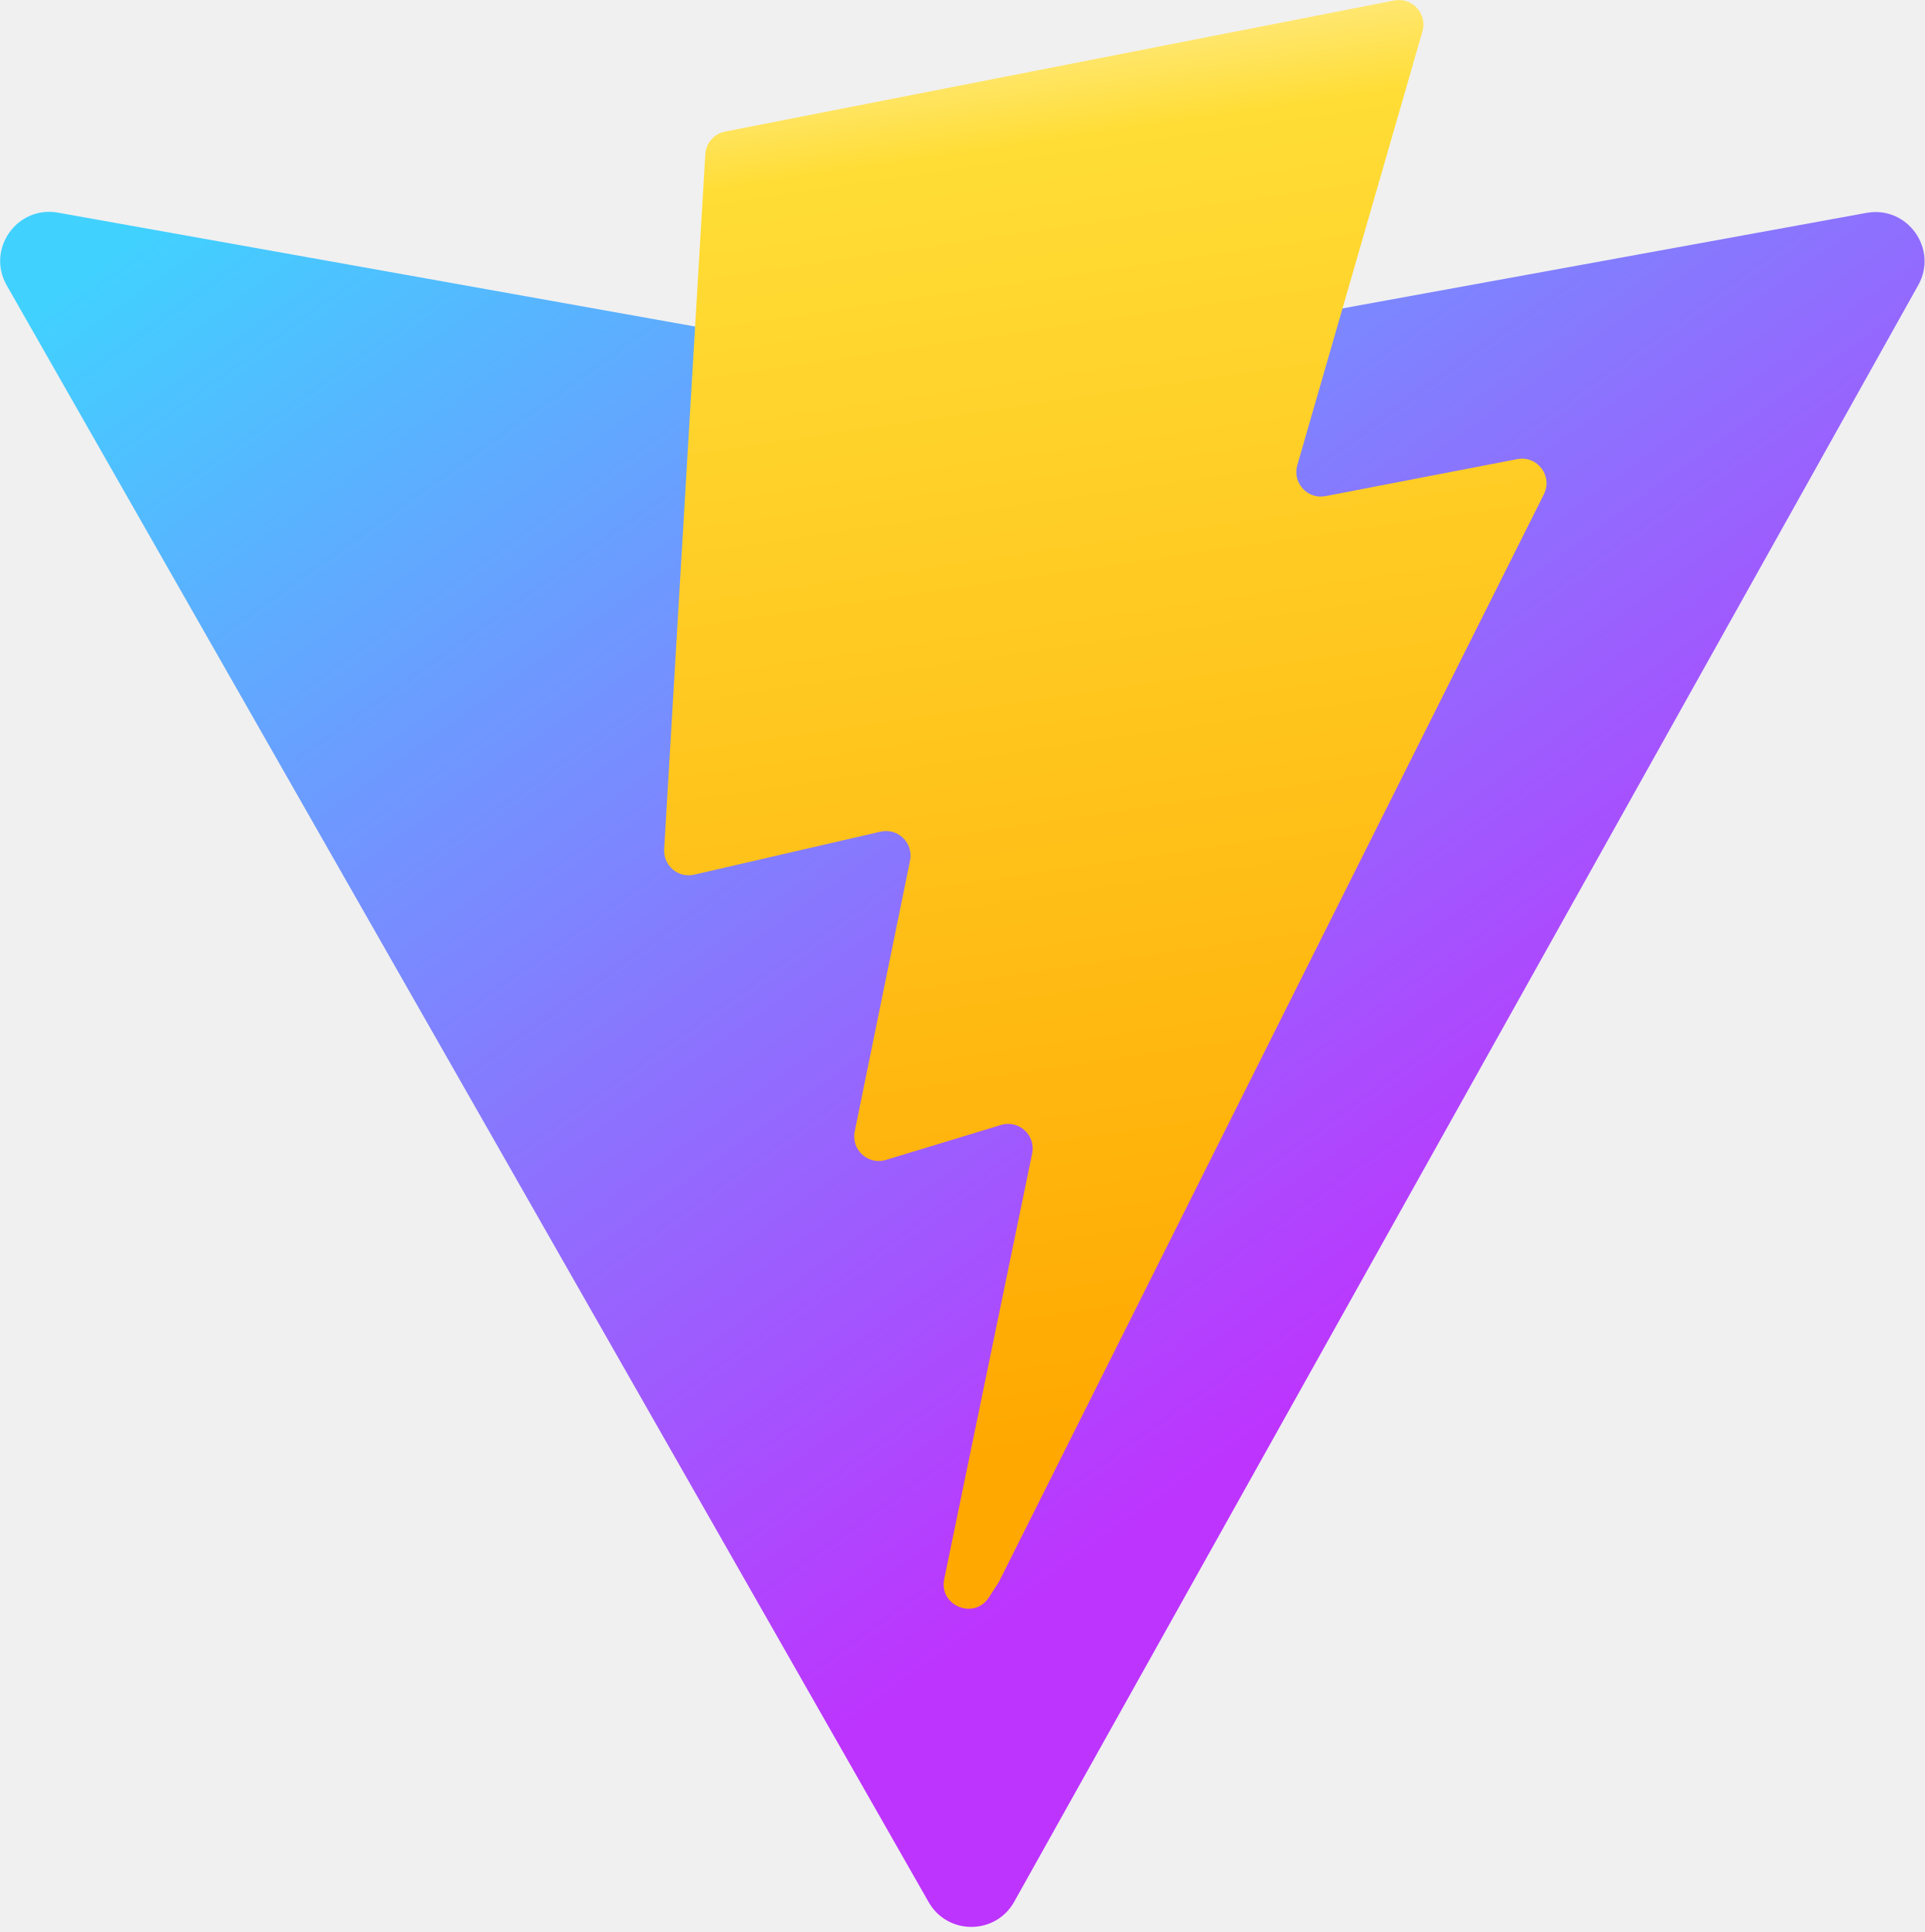
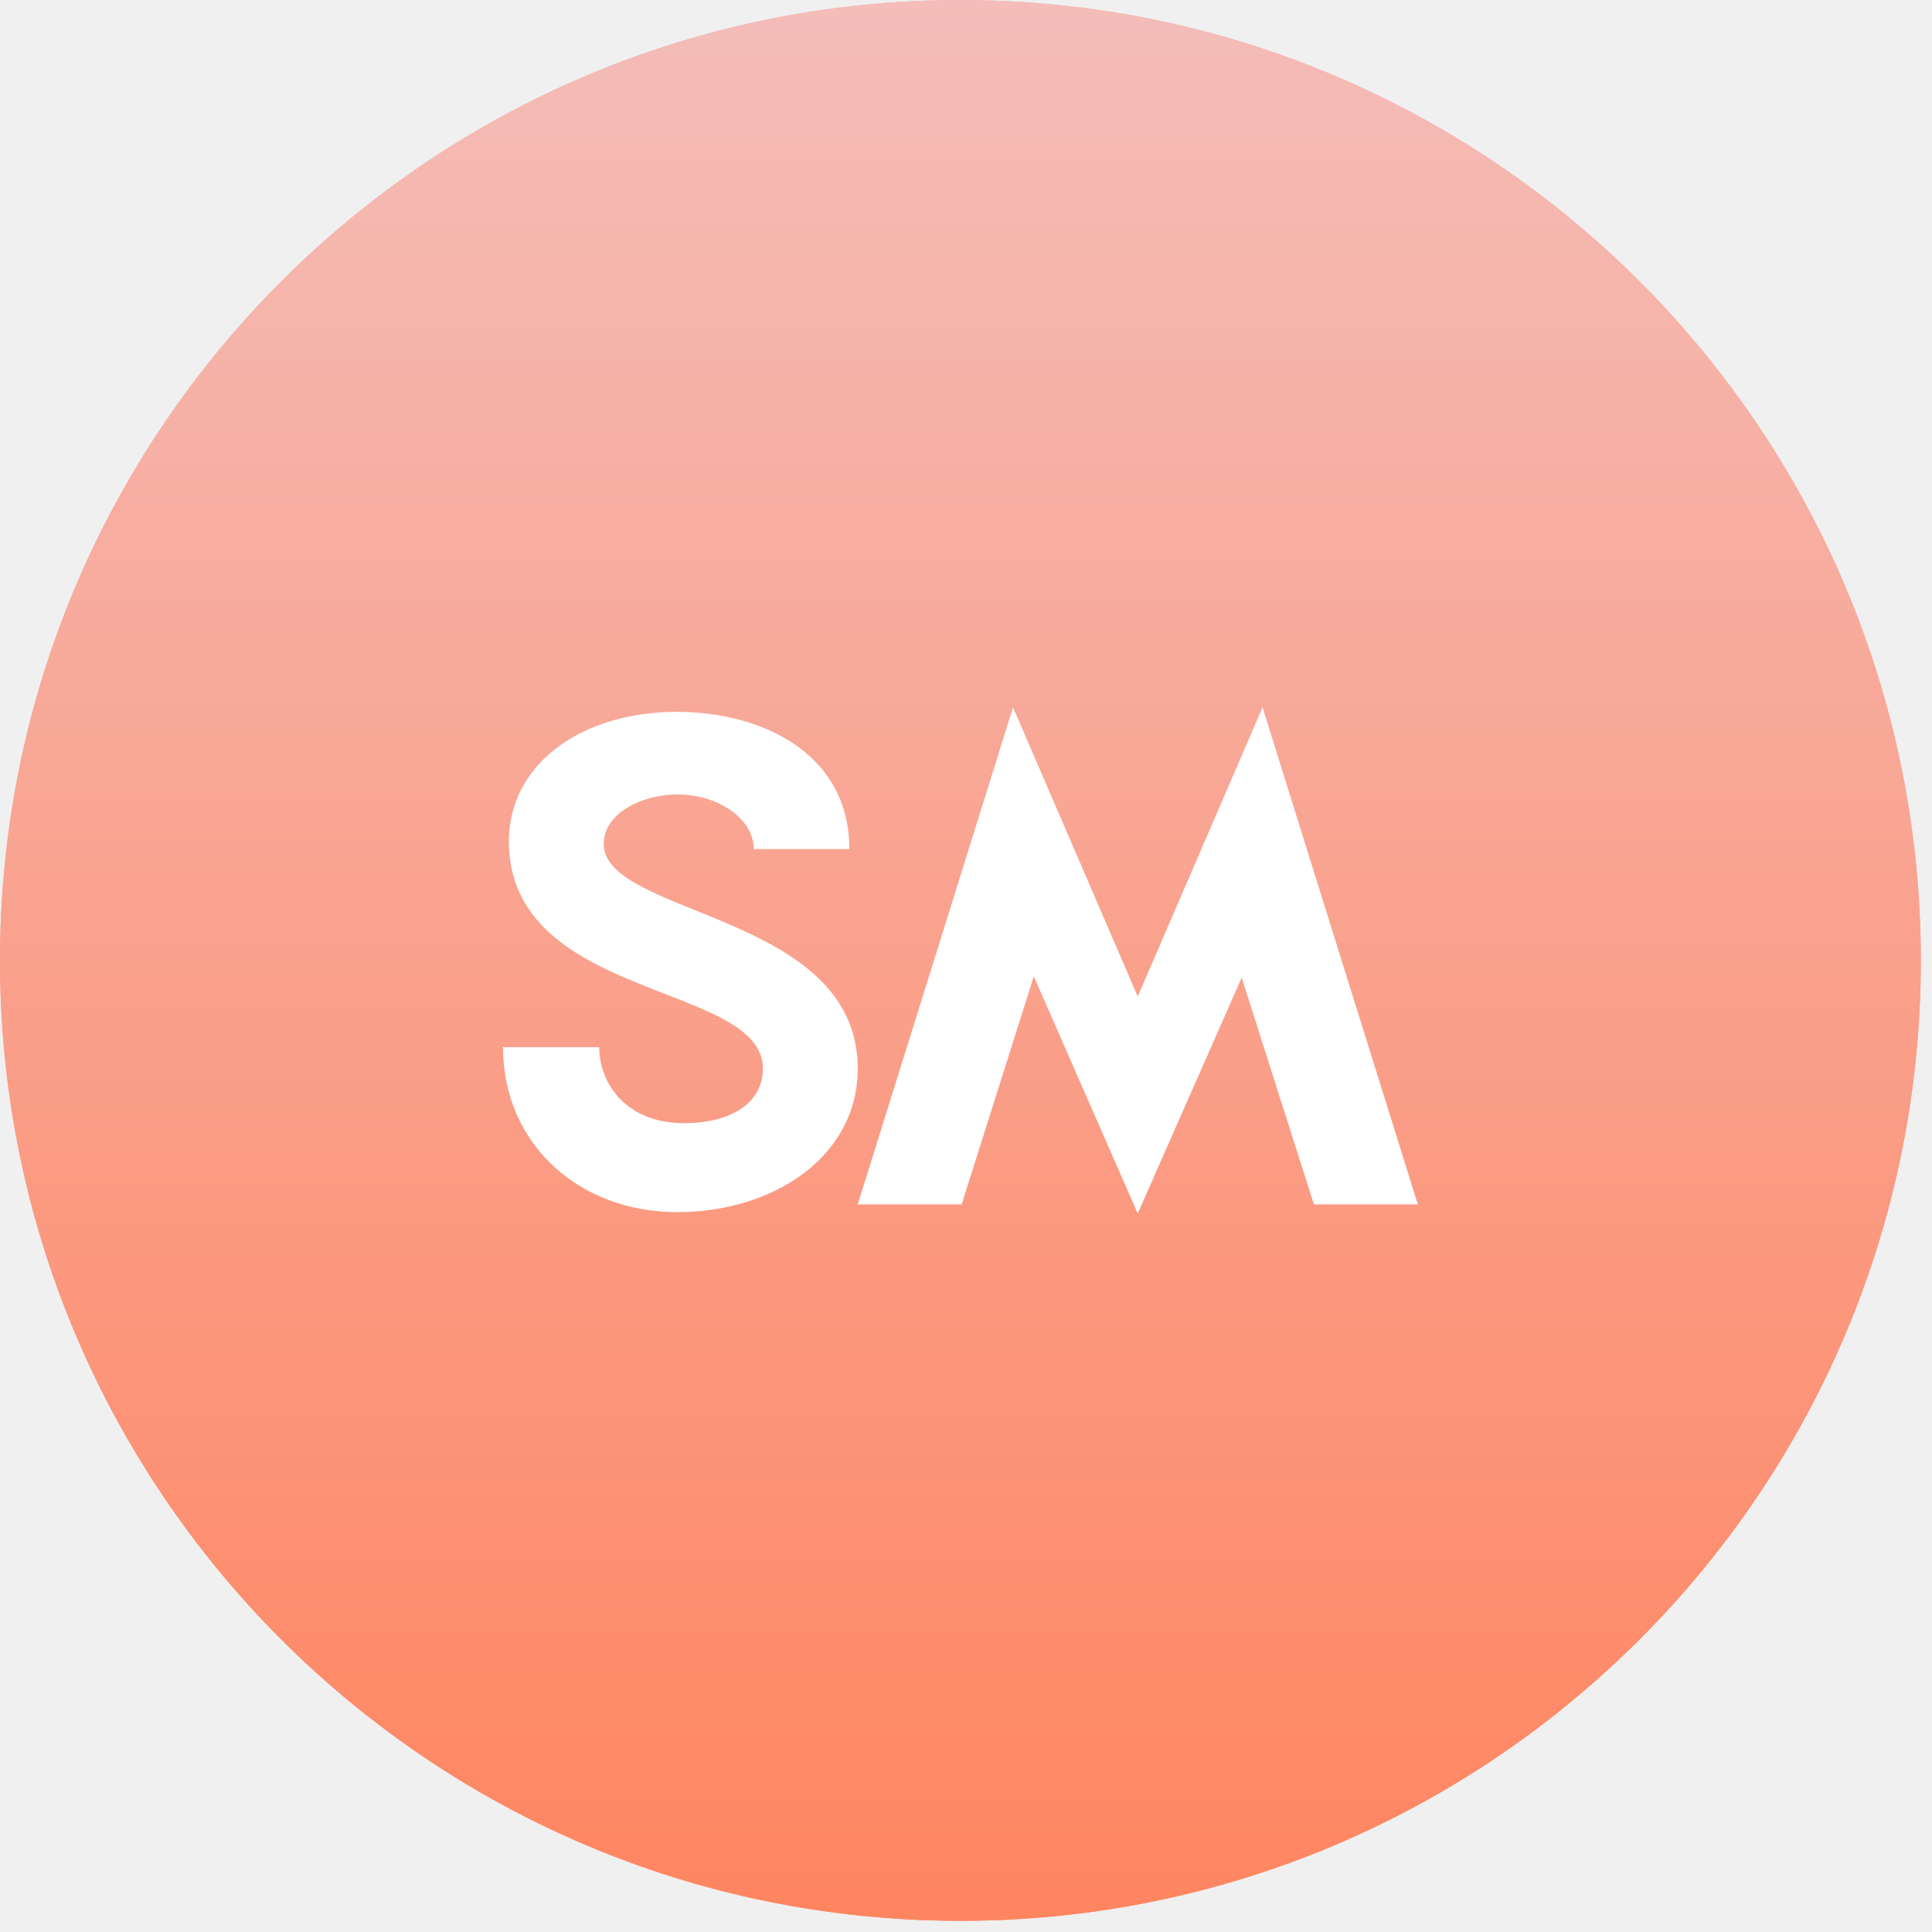
- <svg xmlns="http://www.w3.org/2000/svg" aria-hidden="true" role="img" class="iconify iconify--logos" width="31.88" height="32" preserveAspectRatio="xMidYMid meet" viewBox="0 0 256 257">
+ <svg xmlns="http://www.w3.org/2000/svg" width="90" height="90" viewBox="0 0 90 90" fill="none">
+   <path d="M0 44.74C0 69.449 20.031 89.479 44.74 89.479C69.449 89.479 89.479 69.449 89.479 44.74C89.479 20.031 69.449 0 44.74 0C20.031 0 0 20.031 0 44.74Z" fill="url(#paint0_linear_49_201)" />
+   <path d="M0 44.74C0 69.449 20.031 89.479 44.74 89.479C69.449 89.479 89.479 69.449 89.479 44.74C89.479 20.031 69.449 0 44.74 0C20.031 0 0 20.031 0 44.74Z" fill="url(#paint1_linear_49_201)" />
+   <g clip-path="url(#clip0_49_201)">
+     <g clip-path="url(#clip1_49_201)">
+       <path d="M31.546 56.466C36.052 56.466 39.957 53.864 39.957 49.778C39.957 42.514 28.124 42.695 28.124 39.307C28.124 37.886 29.91 37.008 31.546 37.008C33.479 37.008 35.114 38.155 35.114 39.551H39.566C39.566 35.07 35.447 33.161 31.546 33.161C26.972 33.161 23.706 35.675 23.706 39.185C23.706 46.63 35.539 45.755 35.539 49.778C35.539 51.321 34.148 52.321 31.848 52.321C29.183 52.321 27.914 50.476 27.914 48.782H23.433C23.433 53.288 26.972 56.466 31.546 56.466ZM39.957 56.104H44.799L48.158 45.482L53 56.529L57.843 45.541L61.206 56.104H66.048L58.814 32.951L53 46.419L47.191 32.951L39.957 56.104Z" fill="white" />
+     </g>
+   </g>
  <defs>
-     <linearGradient id="IconifyId1813088fe1fbc01fb466" x1="-.828%" x2="57.636%" y1="7.652%" y2="78.411%">
-       <stop offset="0%" stop-color="#41D1FF" />
-       <stop offset="100%" stop-color="#BD34FE" />
+     <linearGradient id="paint0_linear_49_201" x1="0" y1="89.479" x2="0" y2="0" gradientUnits="userSpaceOnUse">
+       <stop stop-color="#FF8560" />
+       <stop offset="1" stop-color="#F4BDB9" />
    </linearGradient>
-     <linearGradient id="IconifyId1813088fe1fbc01fb467" x1="43.376%" x2="50.316%" y1="2.242%" y2="89.03%">
-       <stop offset="0%" stop-color="#FFEA83" />
-       <stop offset="8.333%" stop-color="#FFDD35" />
-       <stop offset="100%" stop-color="#FFA800" />
+     <linearGradient id="paint1_linear_49_201" x1="0" y1="89.479" x2="0" y2="0" gradientUnits="userSpaceOnUse">
+       <stop stop-color="#FF8560" />
+       <stop offset="1" stop-color="#F4BDB9" />
    </linearGradient>
+     <clipPath id="clip0_49_201">
+       <rect width="77.479" height="77.479" fill="white" transform="translate(6 6)" />
+     </clipPath>
+     <clipPath id="clip1_49_201">
+       <rect width="42.614" height="42.614" fill="white" transform="translate(23.4329 23.4328)" />
+     </clipPath>
  </defs>
-   <path fill="url(#IconifyId1813088fe1fbc01fb466)" d="M255.153 37.938L134.897 252.976c-2.483 4.44-8.862 4.466-11.382.048L.875 37.958c-2.746-4.814 1.371-10.646 6.827-9.67l120.385 21.517a6.537 6.537 0 0 0 2.322-.004l117.867-21.483c5.438-.991 9.574 4.796 6.877 9.62Z" />
-   <path fill="url(#IconifyId1813088fe1fbc01fb467)" d="M185.432.063L96.44 17.501a3.268 3.268 0 0 0-2.634 3.014l-5.474 92.456a3.268 3.268 0 0 0 3.997 3.378l24.777-5.718c2.318-.535 4.413 1.507 3.936 3.838l-7.361 36.047c-.495 2.426 1.782 4.5 4.151 3.78l15.304-4.649c2.372-.72 4.652 1.36 4.15 3.788l-11.698 56.621c-.732 3.542 3.979 5.473 5.943 2.437l1.313-2.028l72.516-144.72c1.215-2.423-.88-5.186-3.54-4.672l-25.505 4.922c-2.396.462-4.435-1.77-3.759-4.114l16.646-57.705c.677-2.35-1.37-4.583-3.769-4.113Z" />
</svg>
